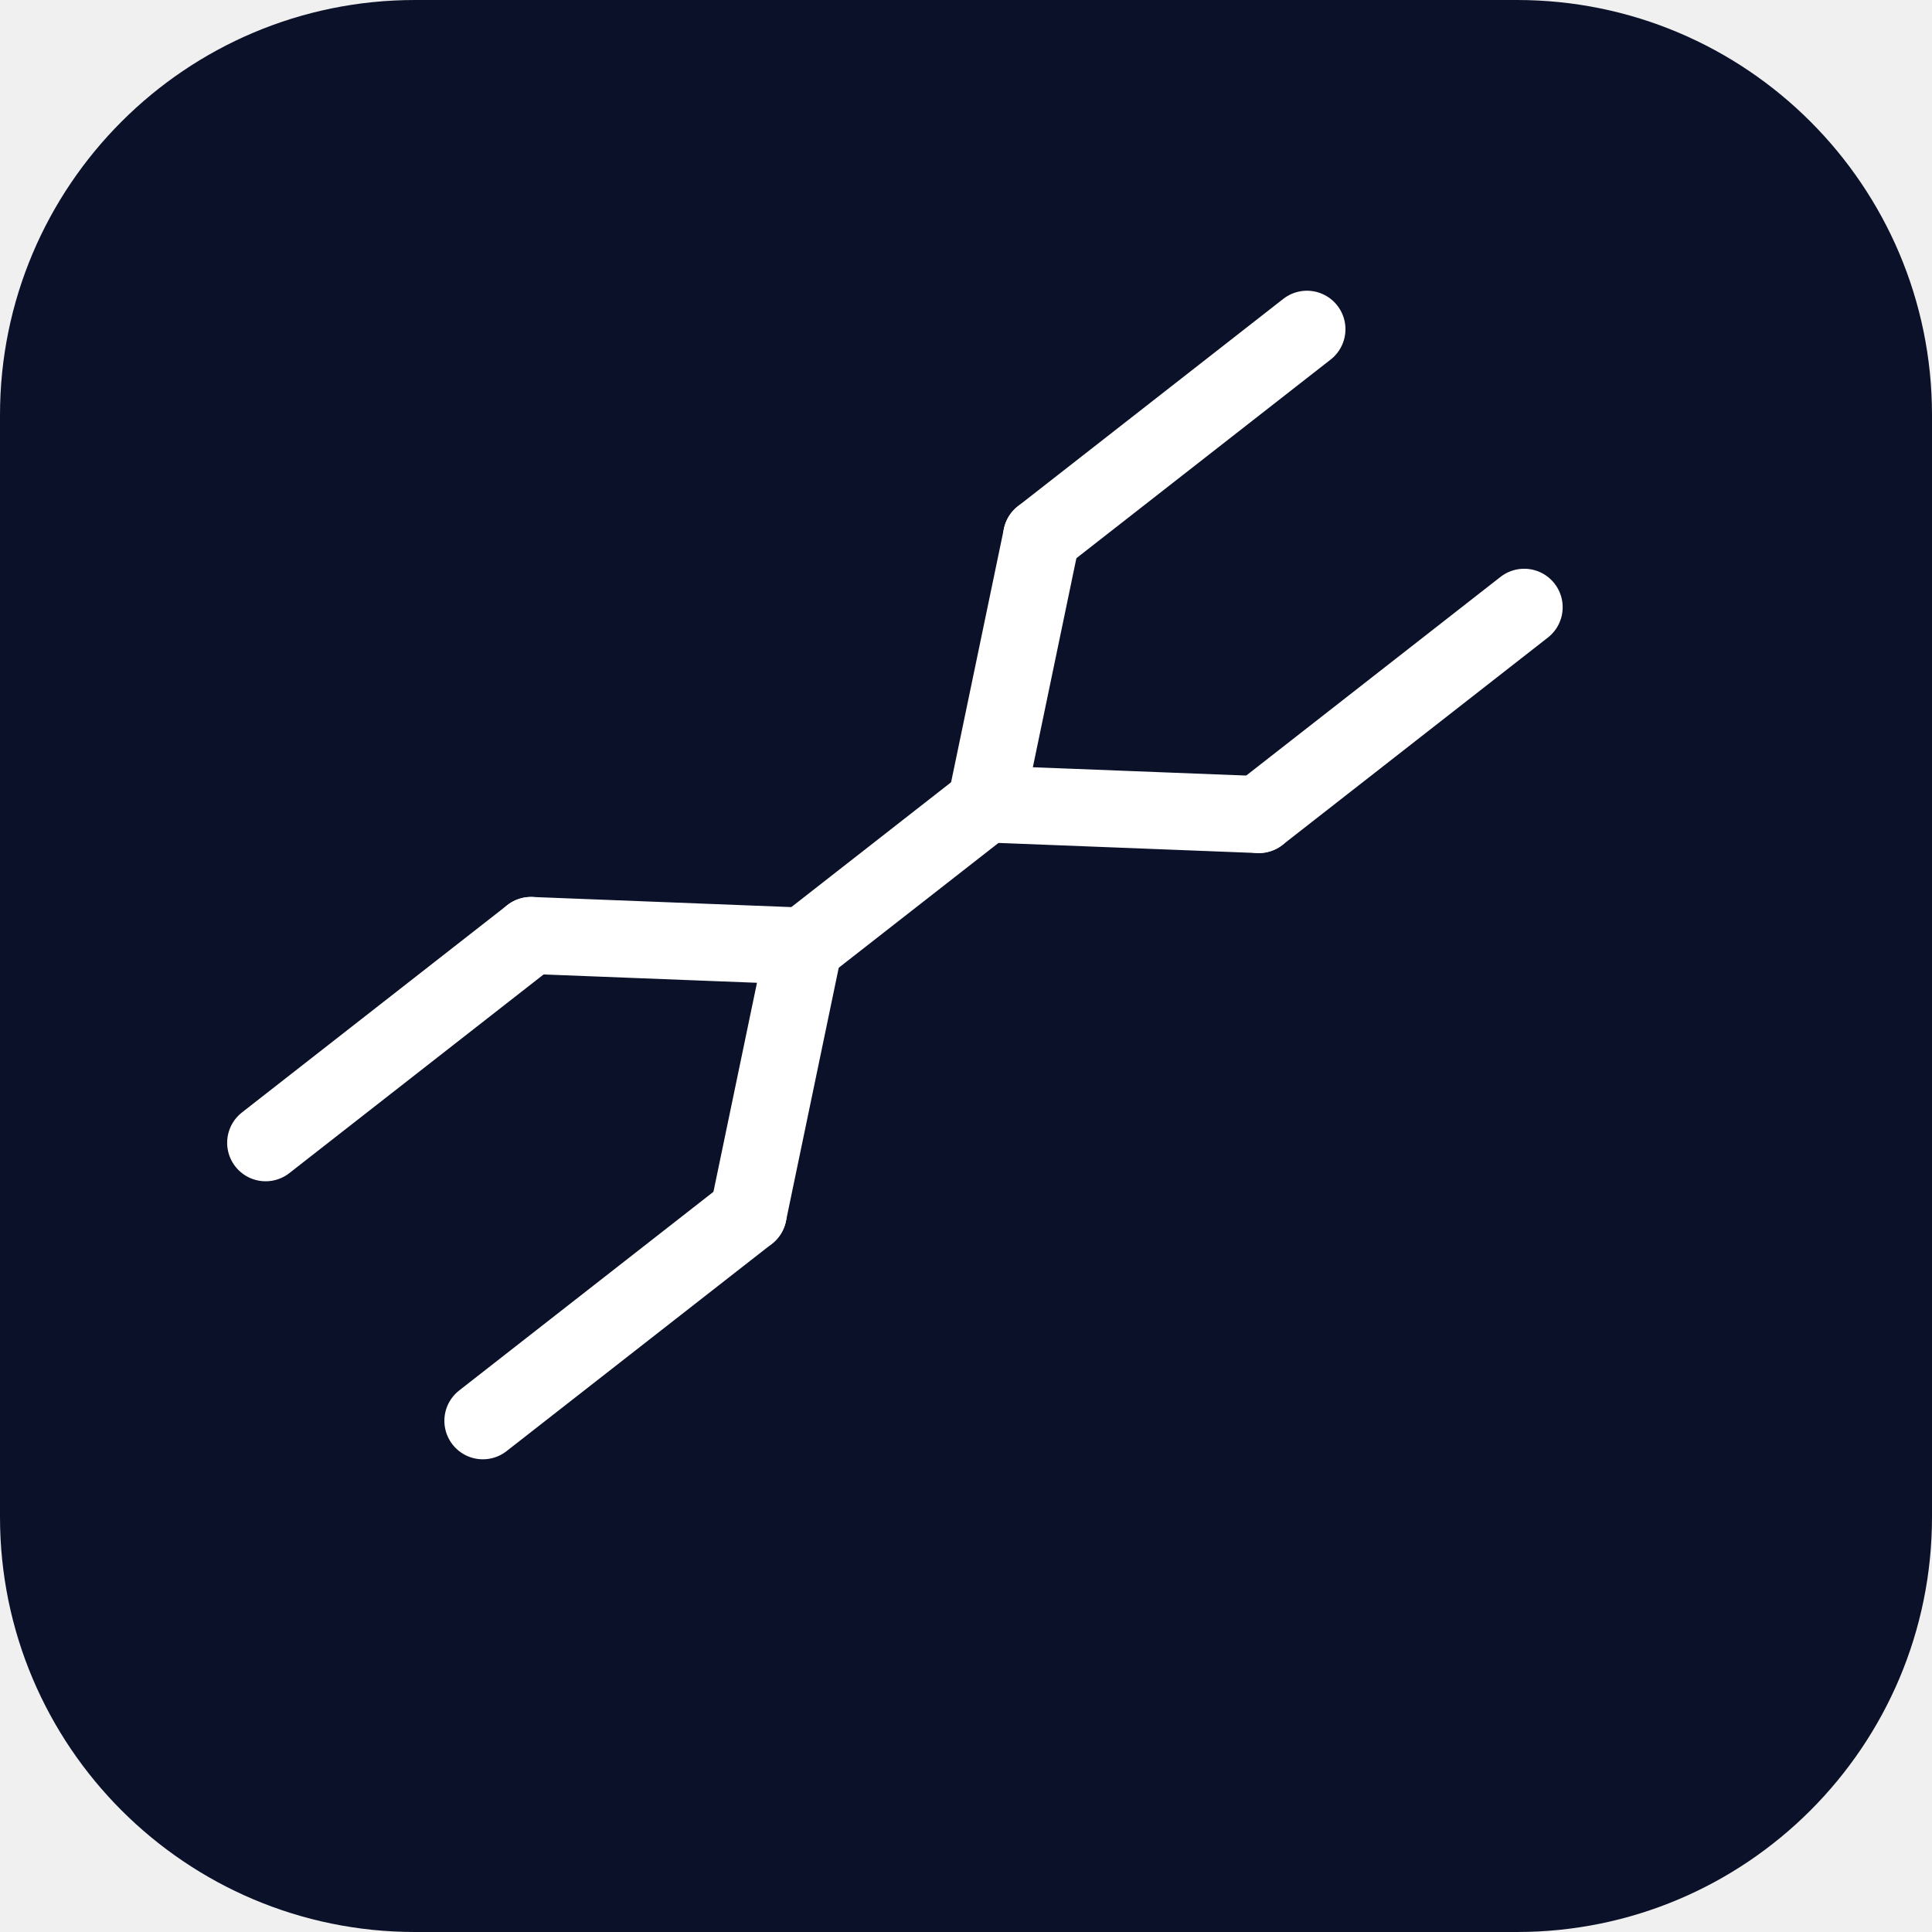
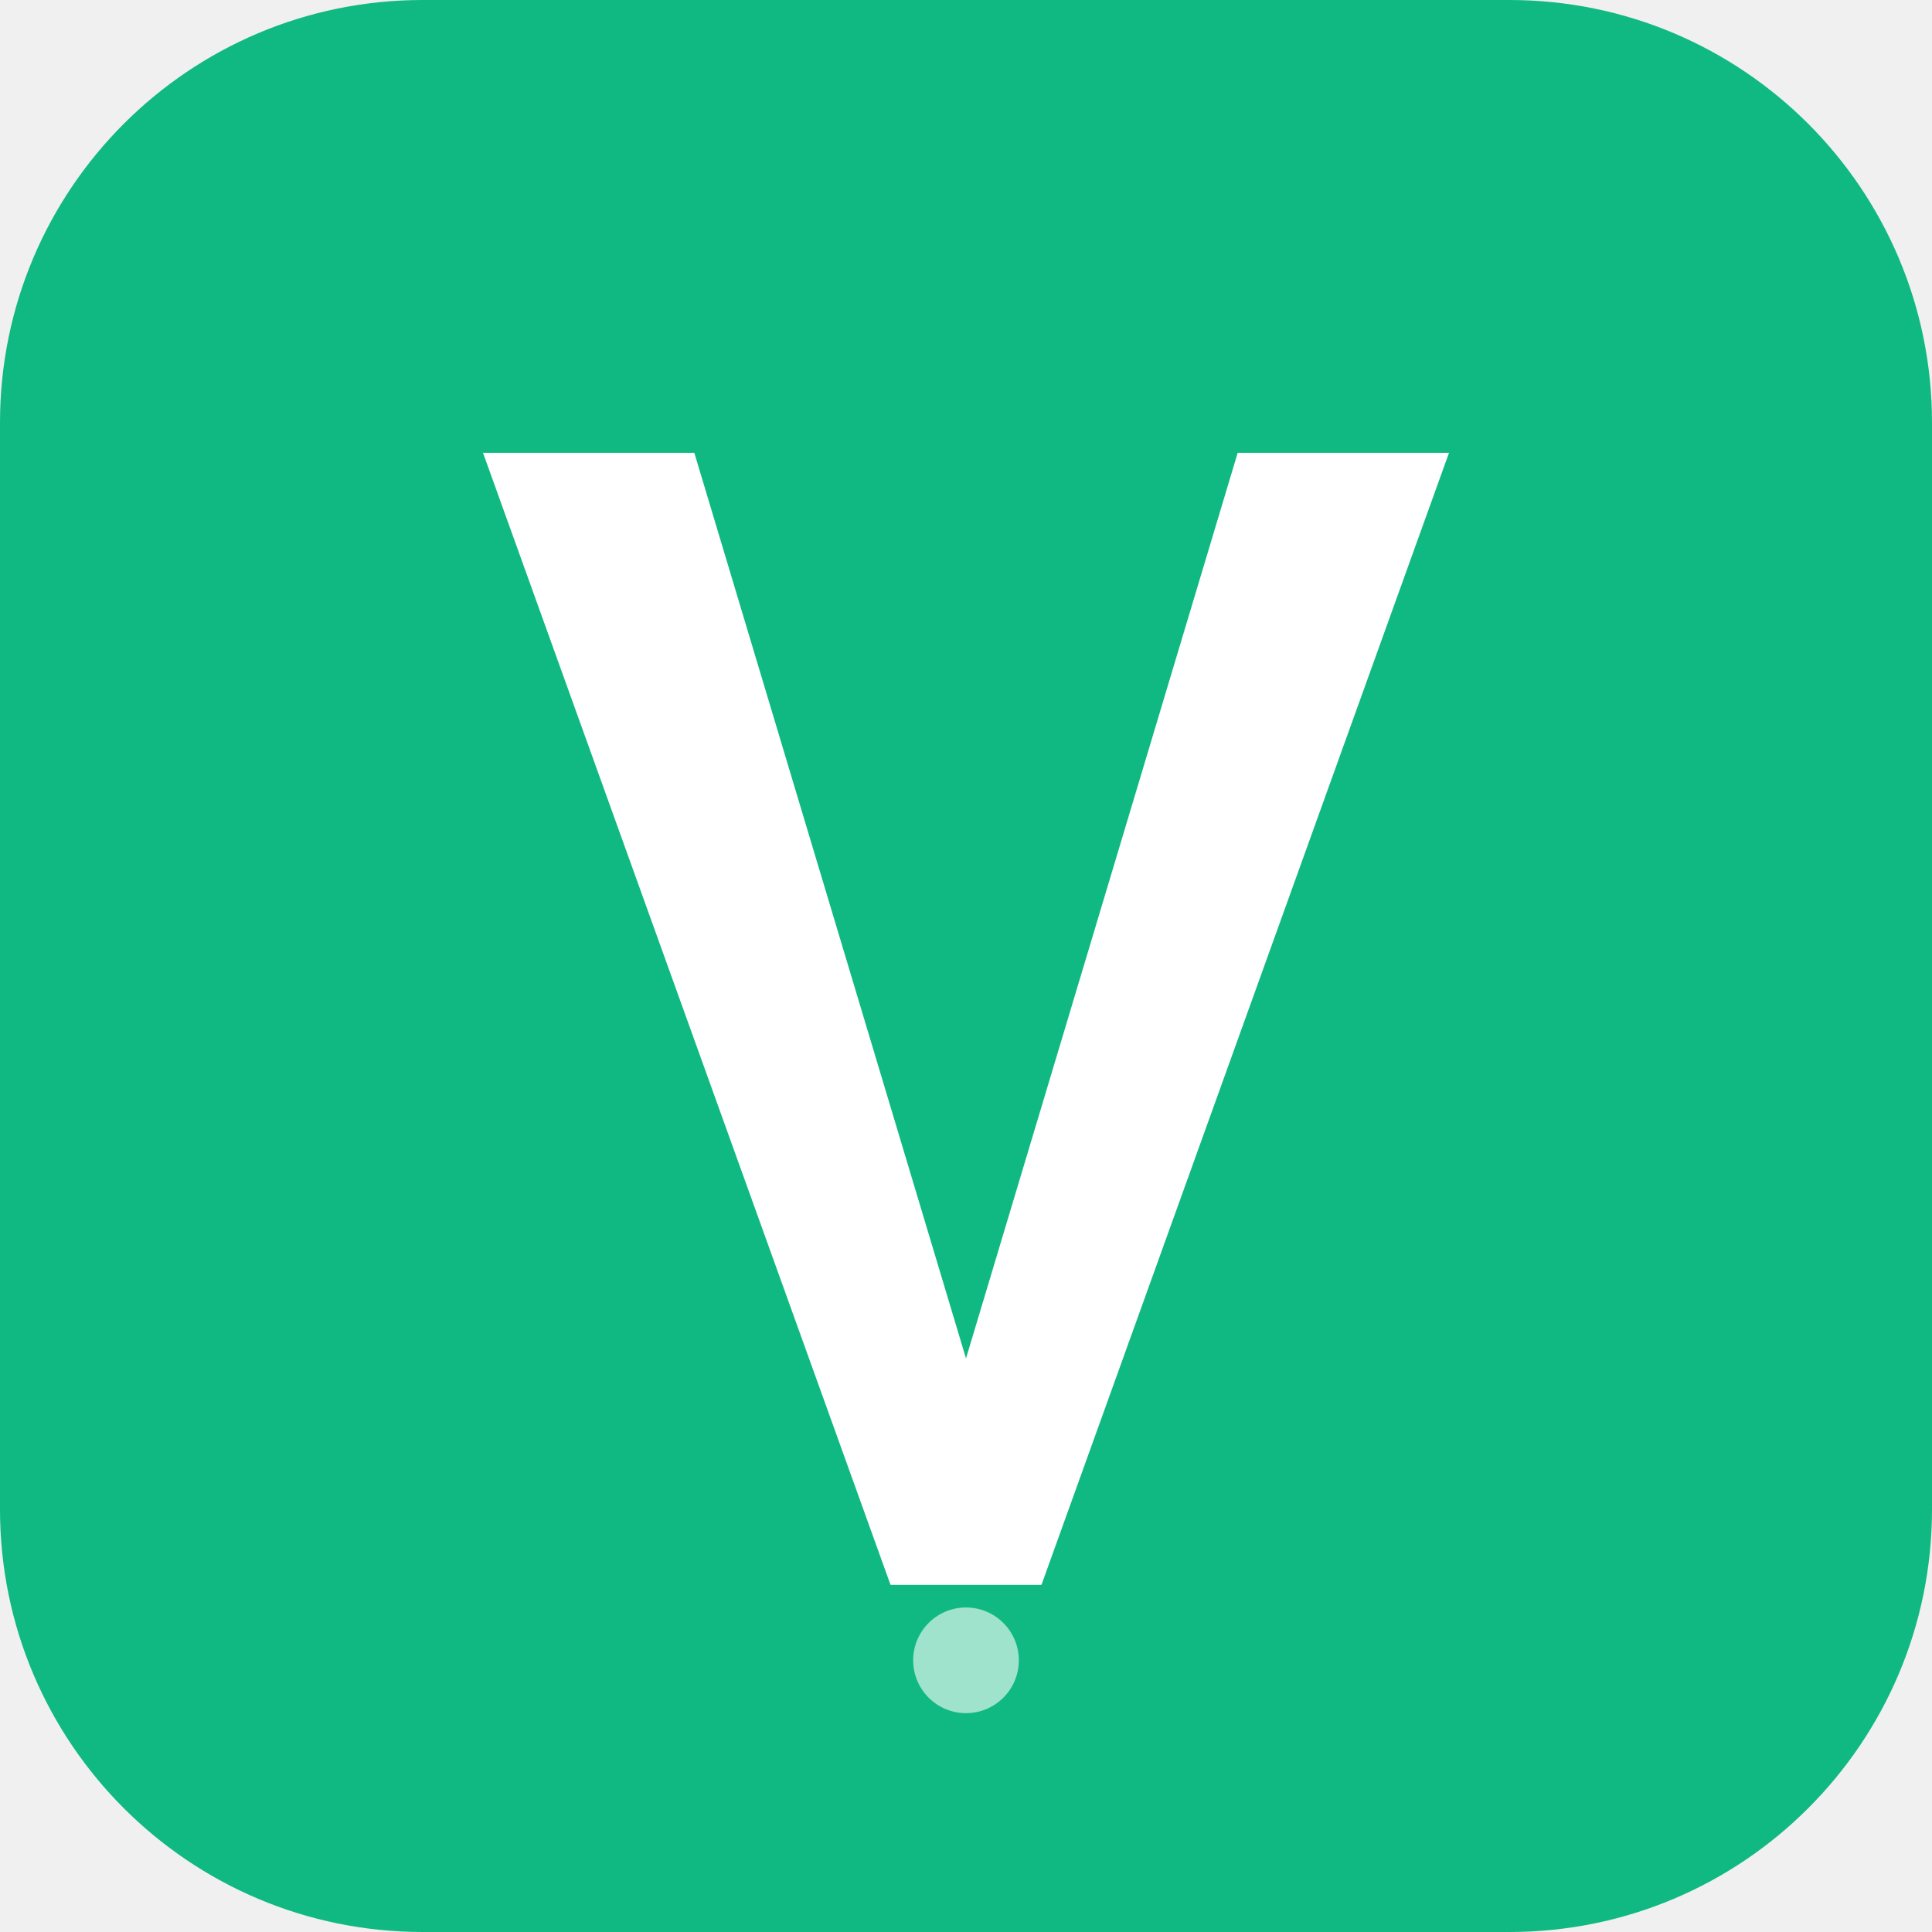
- <svg xmlns="http://www.w3.org/2000/svg" viewBox="0 0 1024 1024">
-   <rect width="1024" height="1024" rx="220" fill="#0B1128" />
-   <g transform="translate(512 512) rotate(-38) scale(0.85) translate(-512 -512)" stroke="white" stroke-width="48" stroke-linecap="round" stroke-linejoin="round" fill="none">
-     <line x1="100" y1="330" x2="310" y2="330" />
-     <line x1="100" y1="550" x2="310" y2="550" />
-     <line x1="310" y1="330" x2="440" y2="440" />
-     <line x1="310" y1="550" x2="440" y2="440" />
-     <line x1="440" y1="440" x2="584" y2="440" />
-     <line x1="584" y1="440" x2="714" y2="330" />
-     <line x1="584" y1="440" x2="714" y2="550" />
-     <line x1="714" y1="330" x2="924" y2="330" />
-     <line x1="714" y1="550" x2="924" y2="550" />
-   </g>
+ <svg xmlns="http://www.w3.org/2000/svg" viewBox="0 0 512 512">
+   <rect x="0" y="0" width="512" height="512" rx="112" ry="112" fill="#10B981" />
+   <polygon points="128,120 184,120 256,360 328,120 384,120 276,420 236,420" fill="#FFFFFF" />
+   <circle cx="256" cy="440" r="14" fill="#FFFFFF" opacity="0.6" />
</svg>
